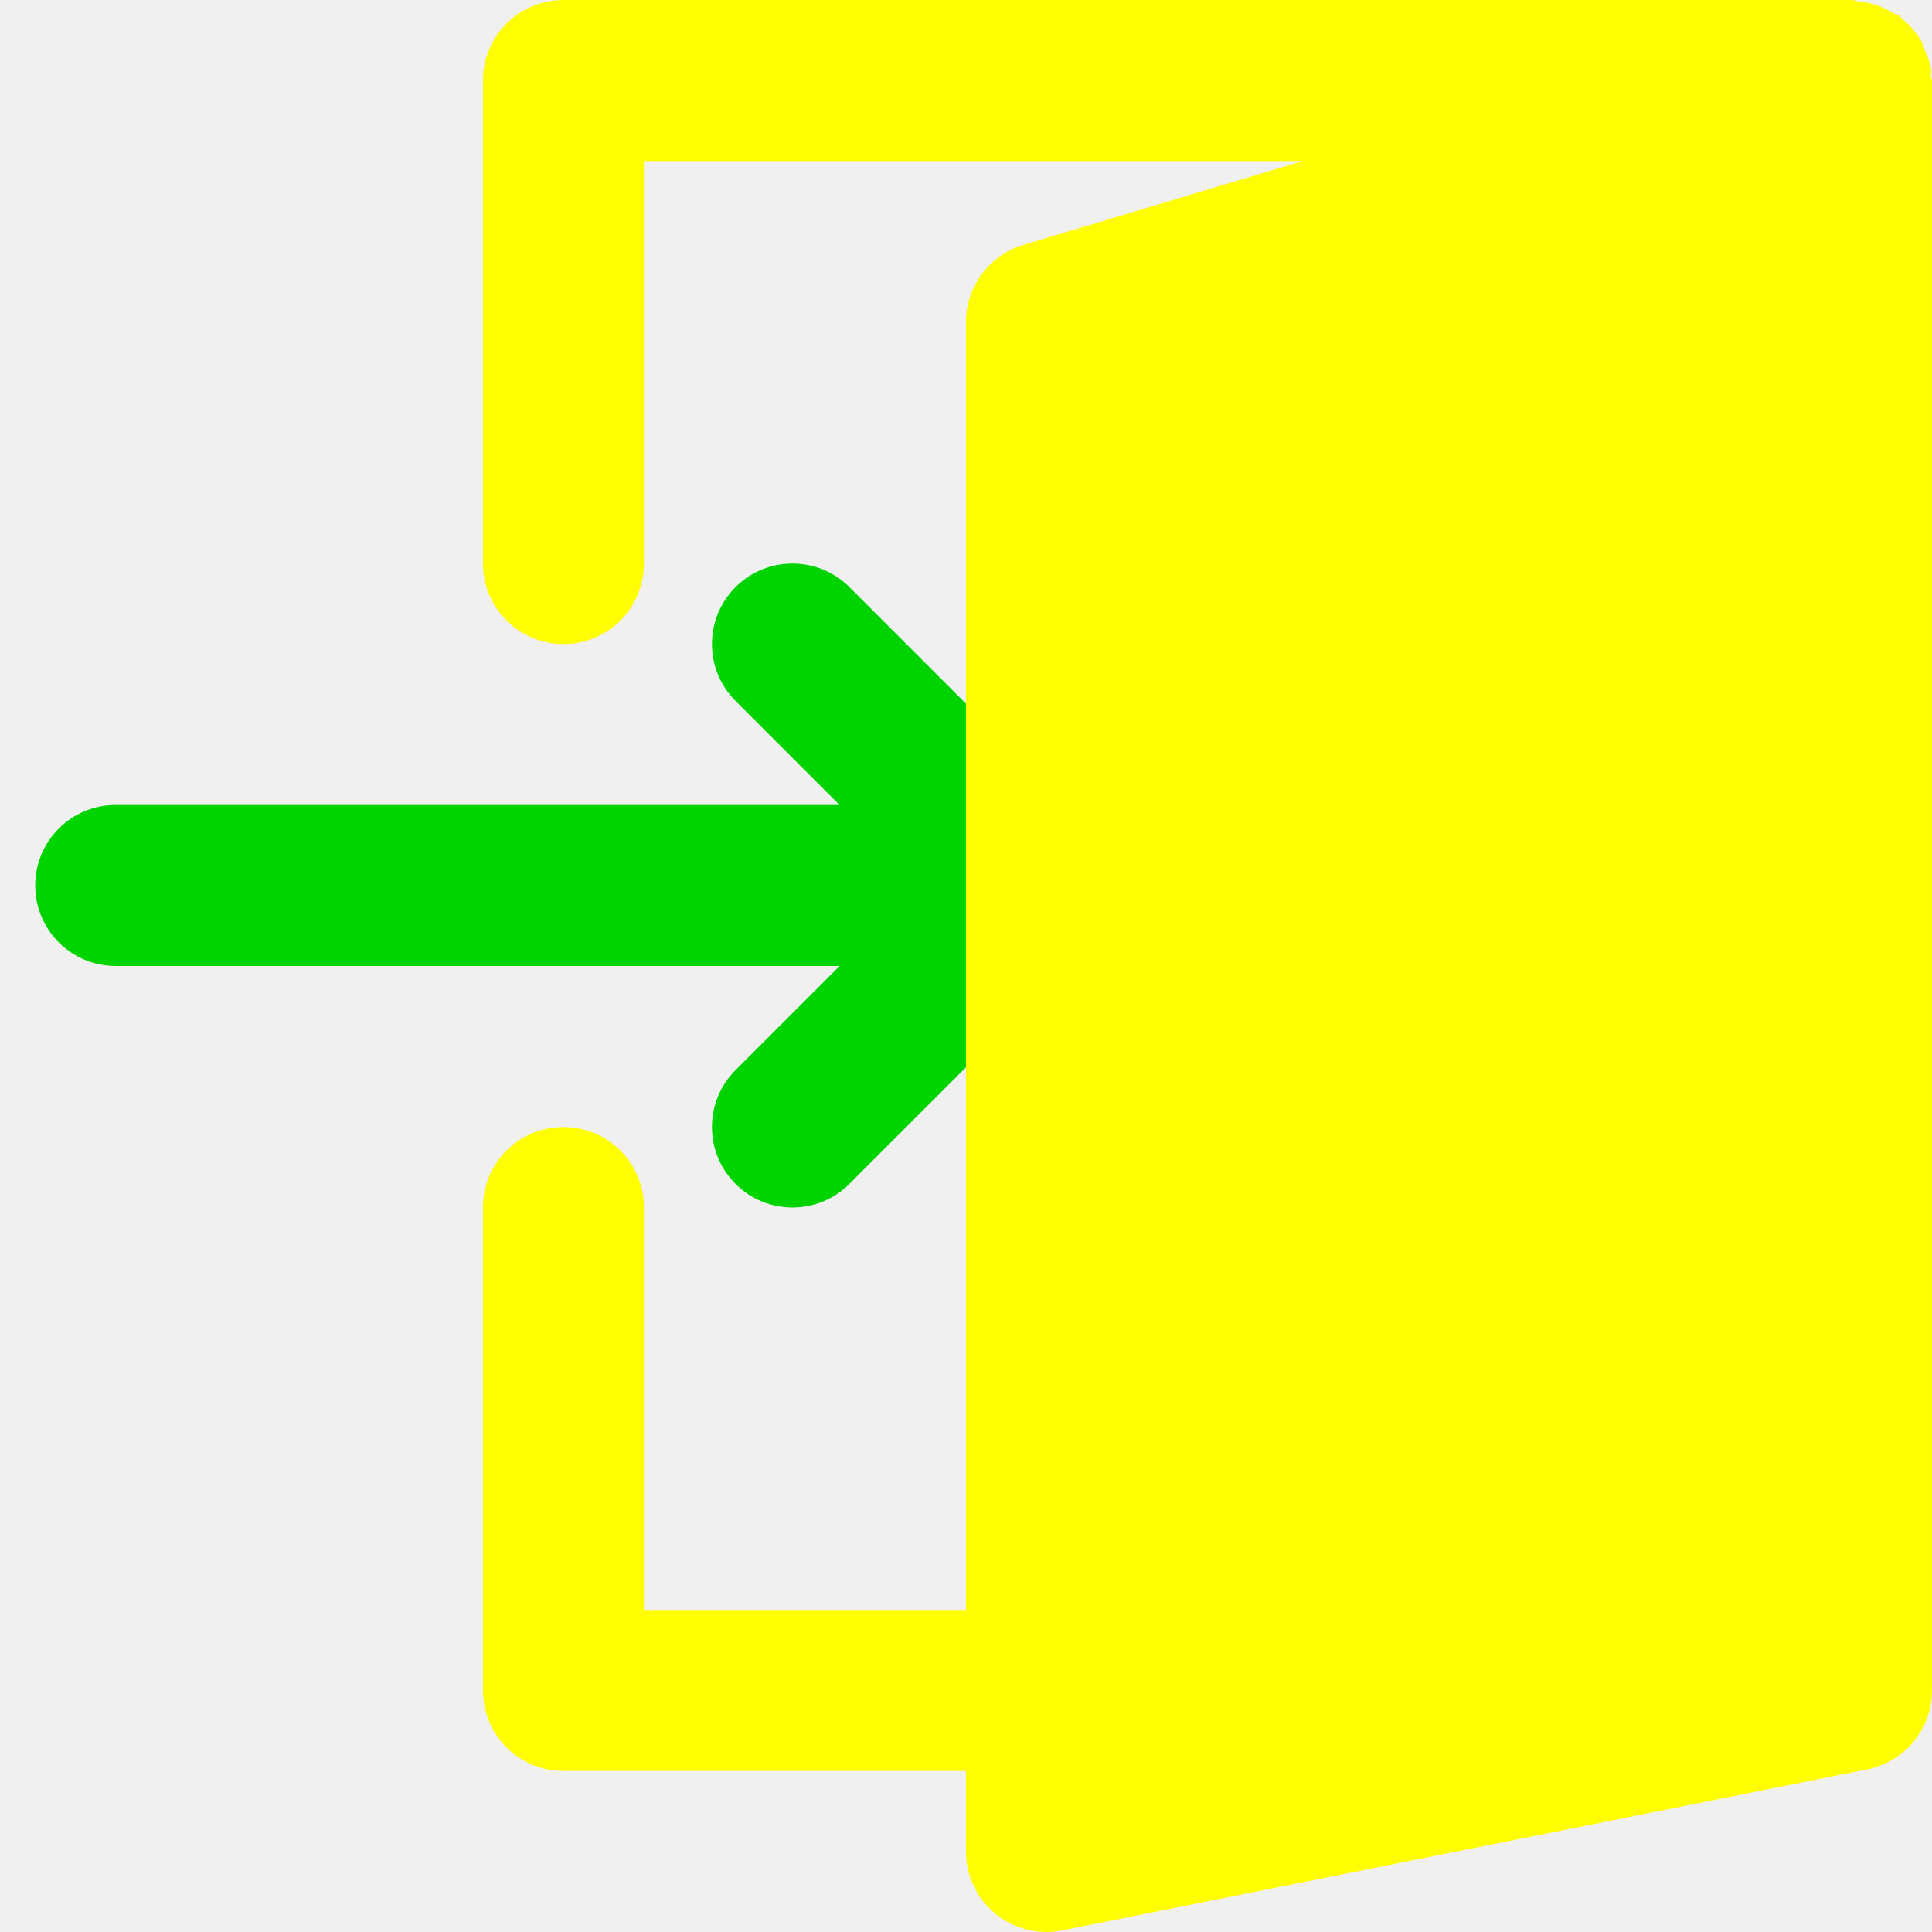
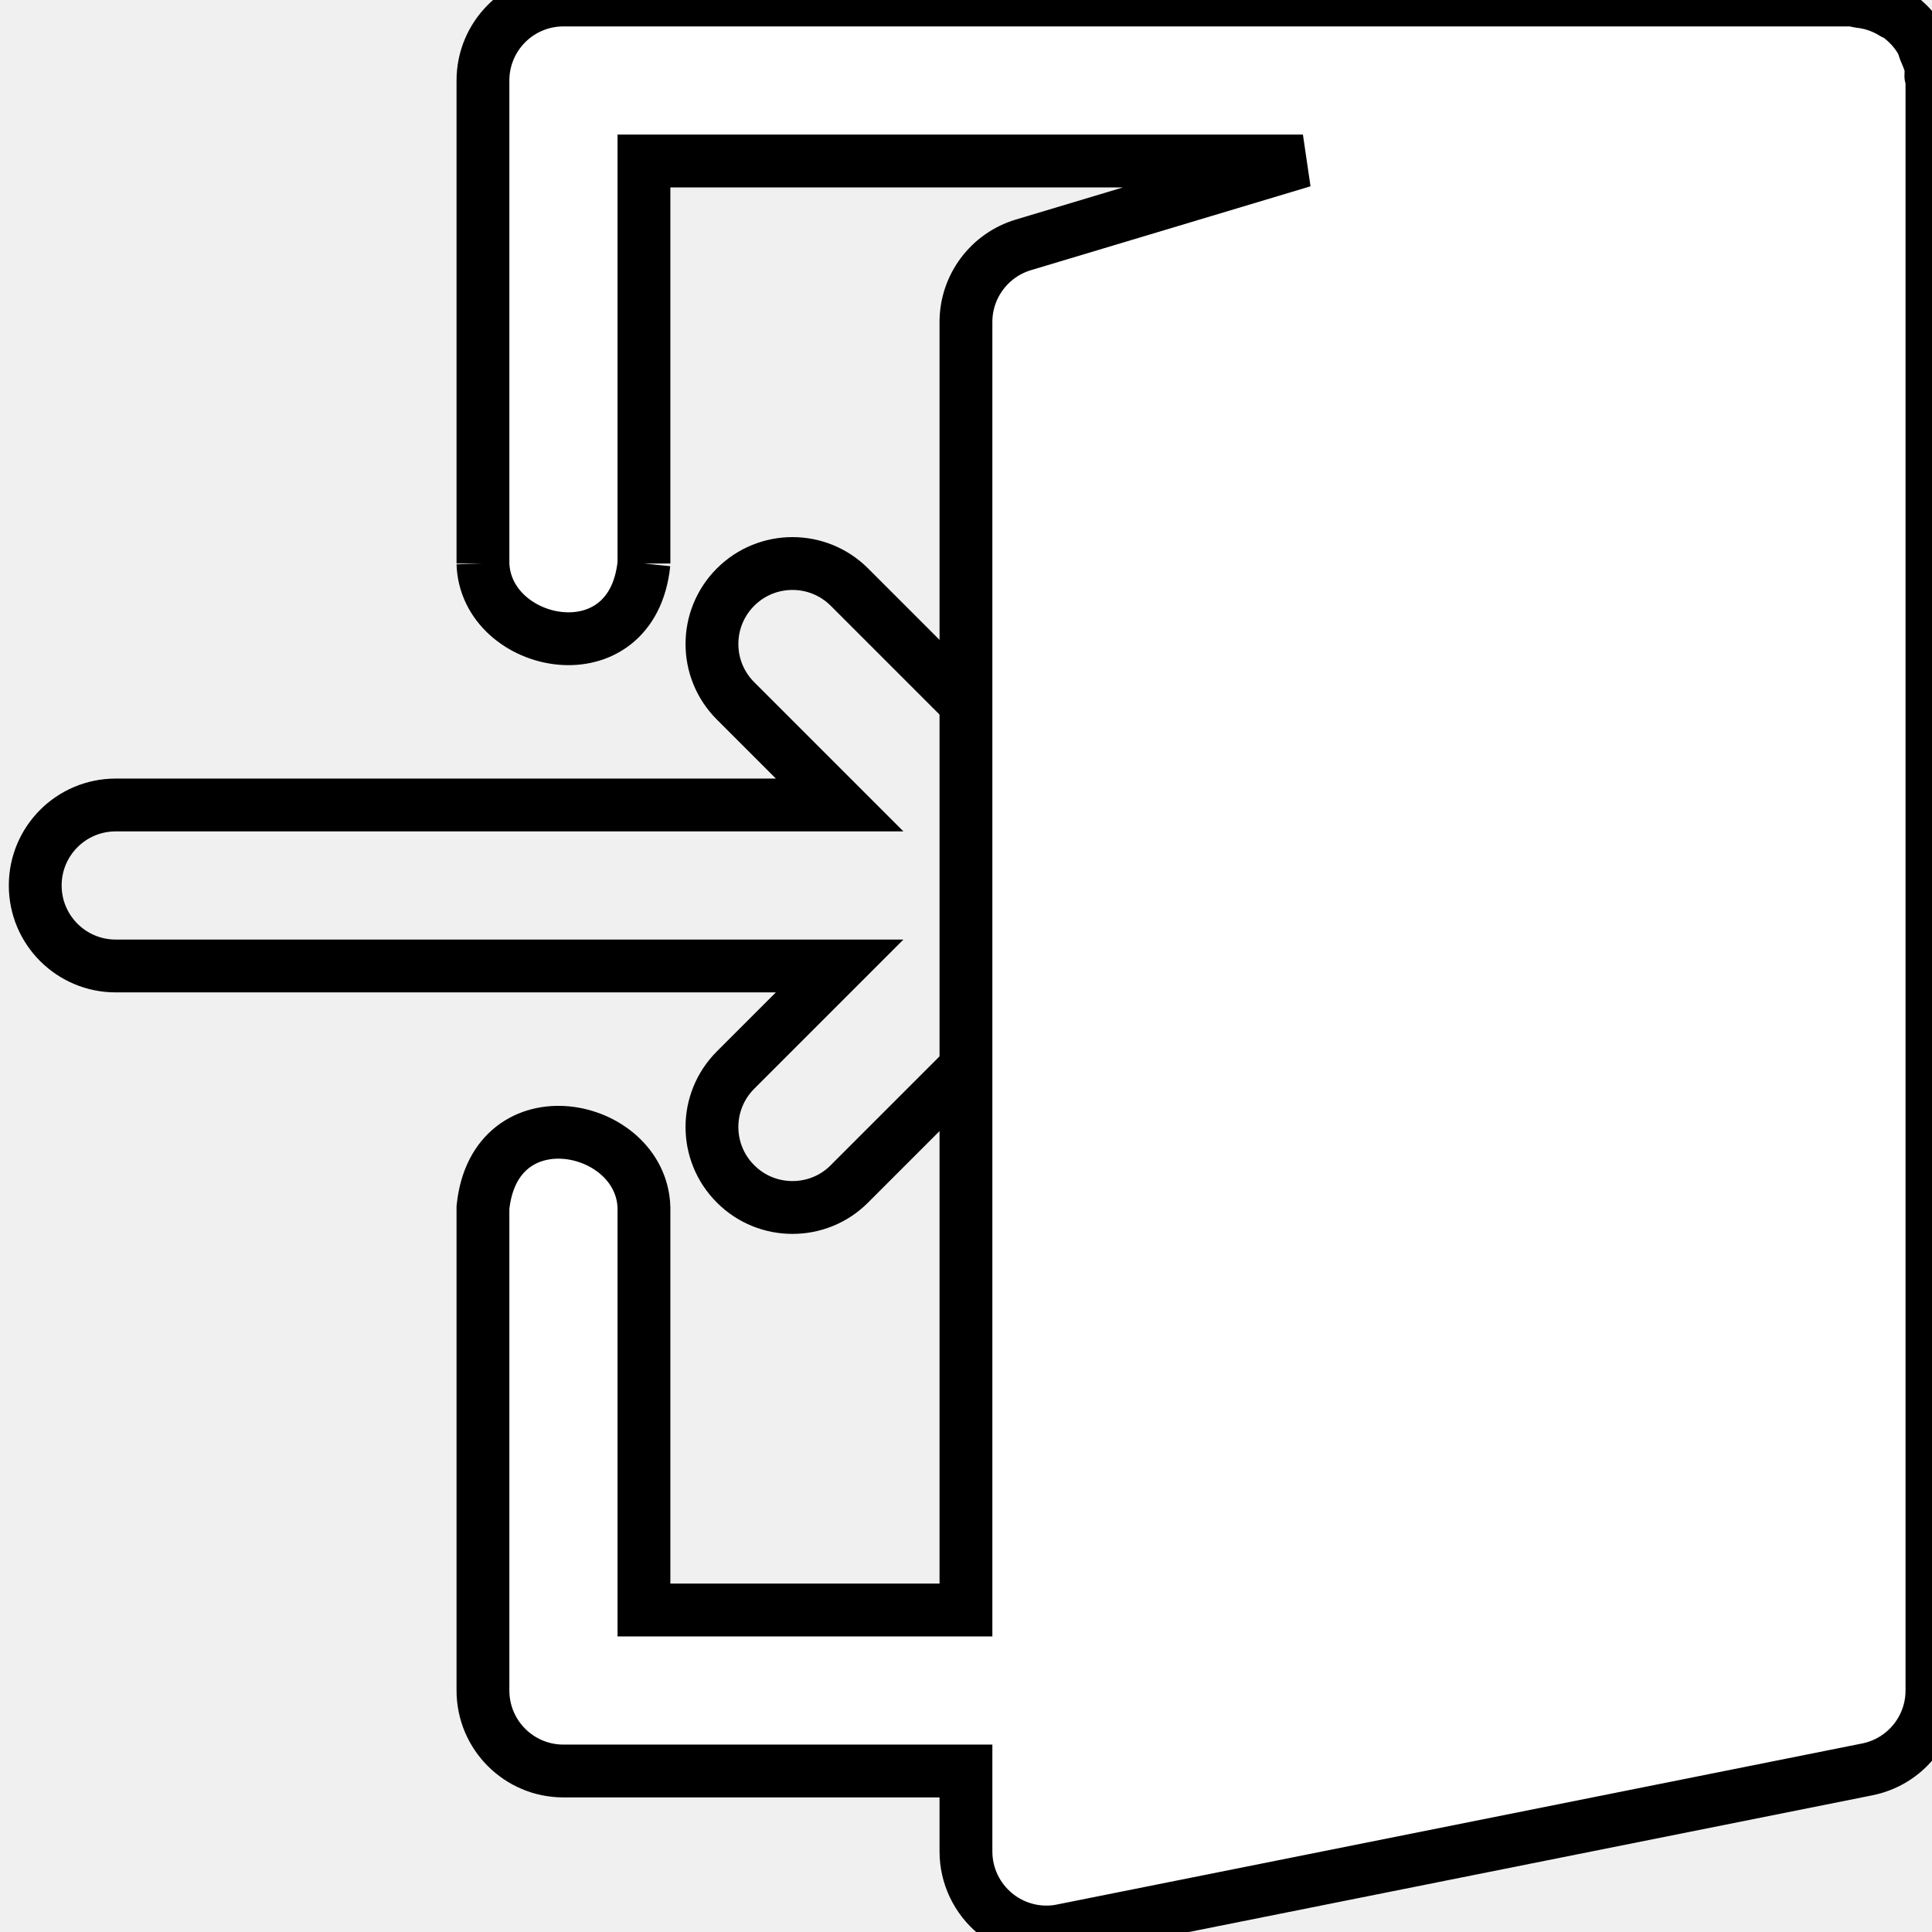
<svg xmlns="http://www.w3.org/2000/svg" version="1.1" id="Capa_1" x="0px" y="0px" viewBox="0 0 512 512" style="enable-background:new 0 0 512 512;" xml:space="preserve" width="512px" height="512px">
  <defs id="defs45" />
  <g id="g3" transform="matrix(-1,0,0,1,512.0005,0)">
-     <path d="m 218.296,226.513 c 1.088,-2.603 2.645,-4.971 4.629,-6.955 l 63.979,-63.979 c 8.341,-8.32 21.824,-8.32 30.165,0 8.341,8.341 8.341,21.845 0,30.165 l -27.584,27.584 191.847,0 c 11.797,0 21.333,9.557 21.333,21.333 0,11.776 -9.536,21.333 -21.333,21.333 l -191.846,0 27.584,27.584 c 8.341,8.341 8.341,21.845 0,30.165 -4.16,4.181 -9.621,6.251 -15.083,6.251 -5.462,0 -10.923,-2.069 -15.083,-6.251 l -63.979,-63.979 c -1.984,-1.963 -3.541,-4.331 -4.629,-6.955 -2.154,-5.203 -2.154,-11.091 0,-16.296 z" id="path9" style="fill:#00d400" />
-     <path d="m 362.68,298.667 c -11.797,0 -21.333,9.557 -21.333,21.333 l 0,106.667 -85.333,0 0,-341.334 c 0,-9.408 -6.187,-17.728 -15.211,-20.437 l -74.091,-22.229 174.635,0 0,106.667 c 0,11.776 9.536,21.333 21.333,21.333 11.797,0 21.333,-9.557 21.333,-21.333 l 0,-128 C 384.013,9.557 374.477,0 362.68,0 L 21.347,0 C 20.579,0 19.896,0.32 19.15,0.405 18.147,0.512 17.23,0.682 16.27,0.917 14.03,1.493 12.003,2.368 10.105,3.562 9.636,3.861 9.06,3.882 8.612,4.223 8.44,4.352 8.376,4.587 8.205,4.715 5.88,6.549 3.939,8.789 2.531,11.456 c -0.299,0.576 -0.363,1.195 -0.597,1.792 -0.683,1.621 -1.429,3.2 -1.685,4.992 -0.107,0.64 0.085,1.237 0.064,1.856 -0.021,0.427 -0.299,0.811 -0.299,1.237 l 0,426.667 c 0,10.176 7.189,18.923 17.152,20.907 l 213.333,42.667 c 1.387,0.299 2.795,0.427 4.181,0.427 4.885,0 9.685,-1.685 13.525,-4.843 4.928,-4.053 7.808,-10.091 7.808,-16.491 l 0,-21.333 106.667,0 c 11.797,0 21.333,-9.557 21.333,-21.333 l 0,-128.001 c 0,-11.776 -9.536,-21.333 -21.333,-21.333 z" id="path11" style="fill:#ffff00" />
+     <path d="m 218.296,226.513 c 1.088,-2.603 2.645,-4.971 4.629,-6.955 l 63.979,-63.979 c 8.341,-8.32 21.824,-8.32 30.165,0 8.341,8.341 8.341,21.845 0,30.165 l -27.584,27.584 191.847,0 c 11.797,0 21.333,9.557 21.333,21.333 0,11.776 -9.536,21.333 -21.333,21.333 l -191.846,0 27.584,27.584 c 8.341,8.341 8.341,21.845 0,30.165 -4.16,4.181 -9.621,6.251 -15.083,6.251 -5.462,0 -10.923,-2.069 -15.083,-6.251 l -63.979,-63.979 c -1.984,-1.963 -3.541,-4.331 -4.629,-6.955 -2.154,-5.203 -2.154,-11.091 0,-16.296 z" id="path9" style="fill:none;stroke:#000000;stroke-opacity:1;stroke-width:14;stroke-miterlimit:4;stroke-dasharray:none" />
+     <path d="m 341.347,149.334 c 3.139,30.41 41.984,22.464 42.666,0 m 0,0 0,-128 C 384.013,9.557 374.477,0 362.68,0 L 21.347,0 C 20.579,0 19.896,0.32 19.15,0.405 18.147,0.512 17.23,0.682 16.27,0.917 14.03,1.493 12.003,2.368 10.105,3.562 9.636,3.861 9.06,3.882 8.612,4.223 8.44,4.352 8.376,4.587 8.205,4.715 5.88,6.549 3.939,8.789 2.531,11.456 c -0.299,0.576 -0.363,1.195 -0.597,1.792 -0.683,1.621 -1.429,3.2 -1.685,4.992 -0.107,0.64 0.085,1.237 0.064,1.856 -0.021,0.427 -0.299,0.811 -0.299,1.237 l 0,426.667 c 0,10.176 7.189,18.923 17.152,20.907 l 213.333,42.667 c 1.387,0.299 2.795,0.427 4.181,0.427 4.885,0 9.685,-1.685 13.525,-4.843 4.928,-4.053 7.808,-10.091 7.808,-16.491 l 0,-21.333 106.667,0 c 11.797,0 21.333,-9.557 21.333,-21.333 l 0,-128.001 c -3.139,-30.41 -41.984,-22.464 -42.666,0 l 0,106.667 -85.333,0 0,-341.334 c 0,-9.408 -6.187,-17.728 -15.211,-20.437 l -74.091,-22.229 174.635,0 0,106.667" id="path11" style="fill:#ffffff;stroke:#000000;stroke-width:14;stroke-miterlimit:4;stroke-dasharray:none;stroke-opacity:1" />
  </g>
  <g id="g13" />
  <g id="g15" />
  <g id="g17" />
  <g id="g19" />
  <g id="g21" />
  <g id="g23" />
  <g id="g25" />
  <g id="g27" />
  <g id="g29" />
  <g id="g31" />
  <g id="g33" />
  <g id="g35" />
  <g id="g37" />
  <g id="g39" />
  <g id="g41" />
</svg>
